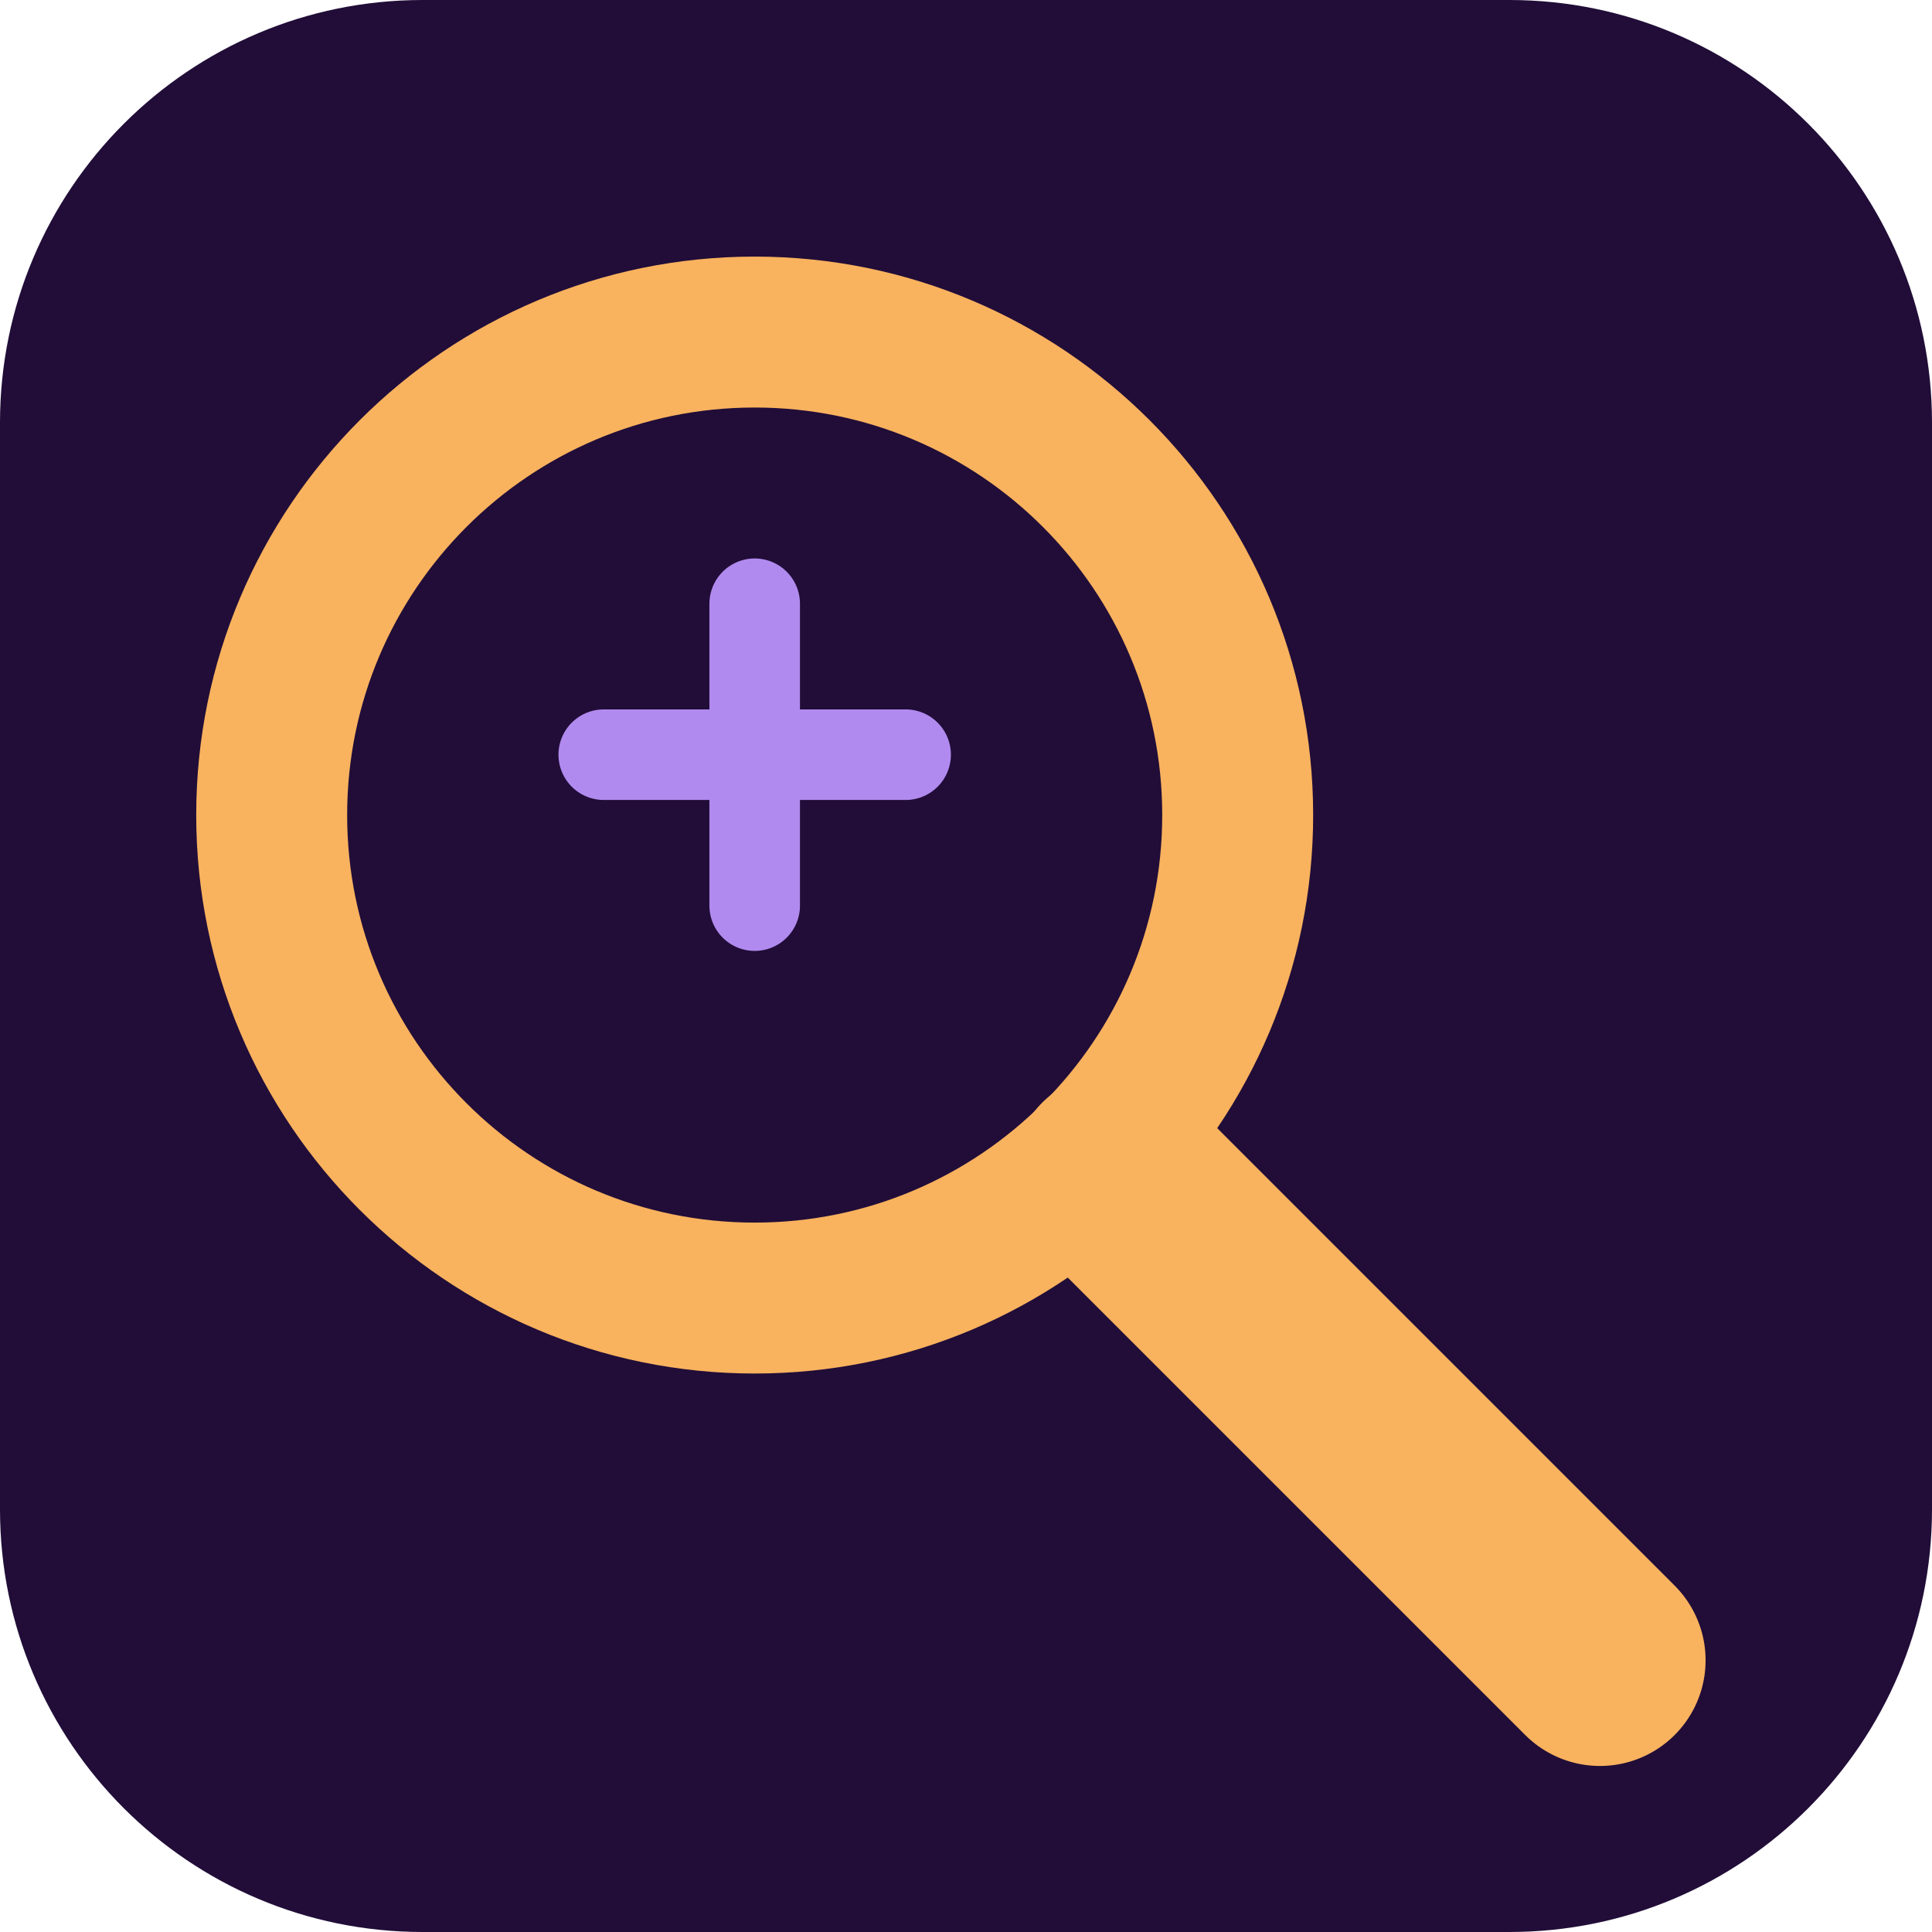
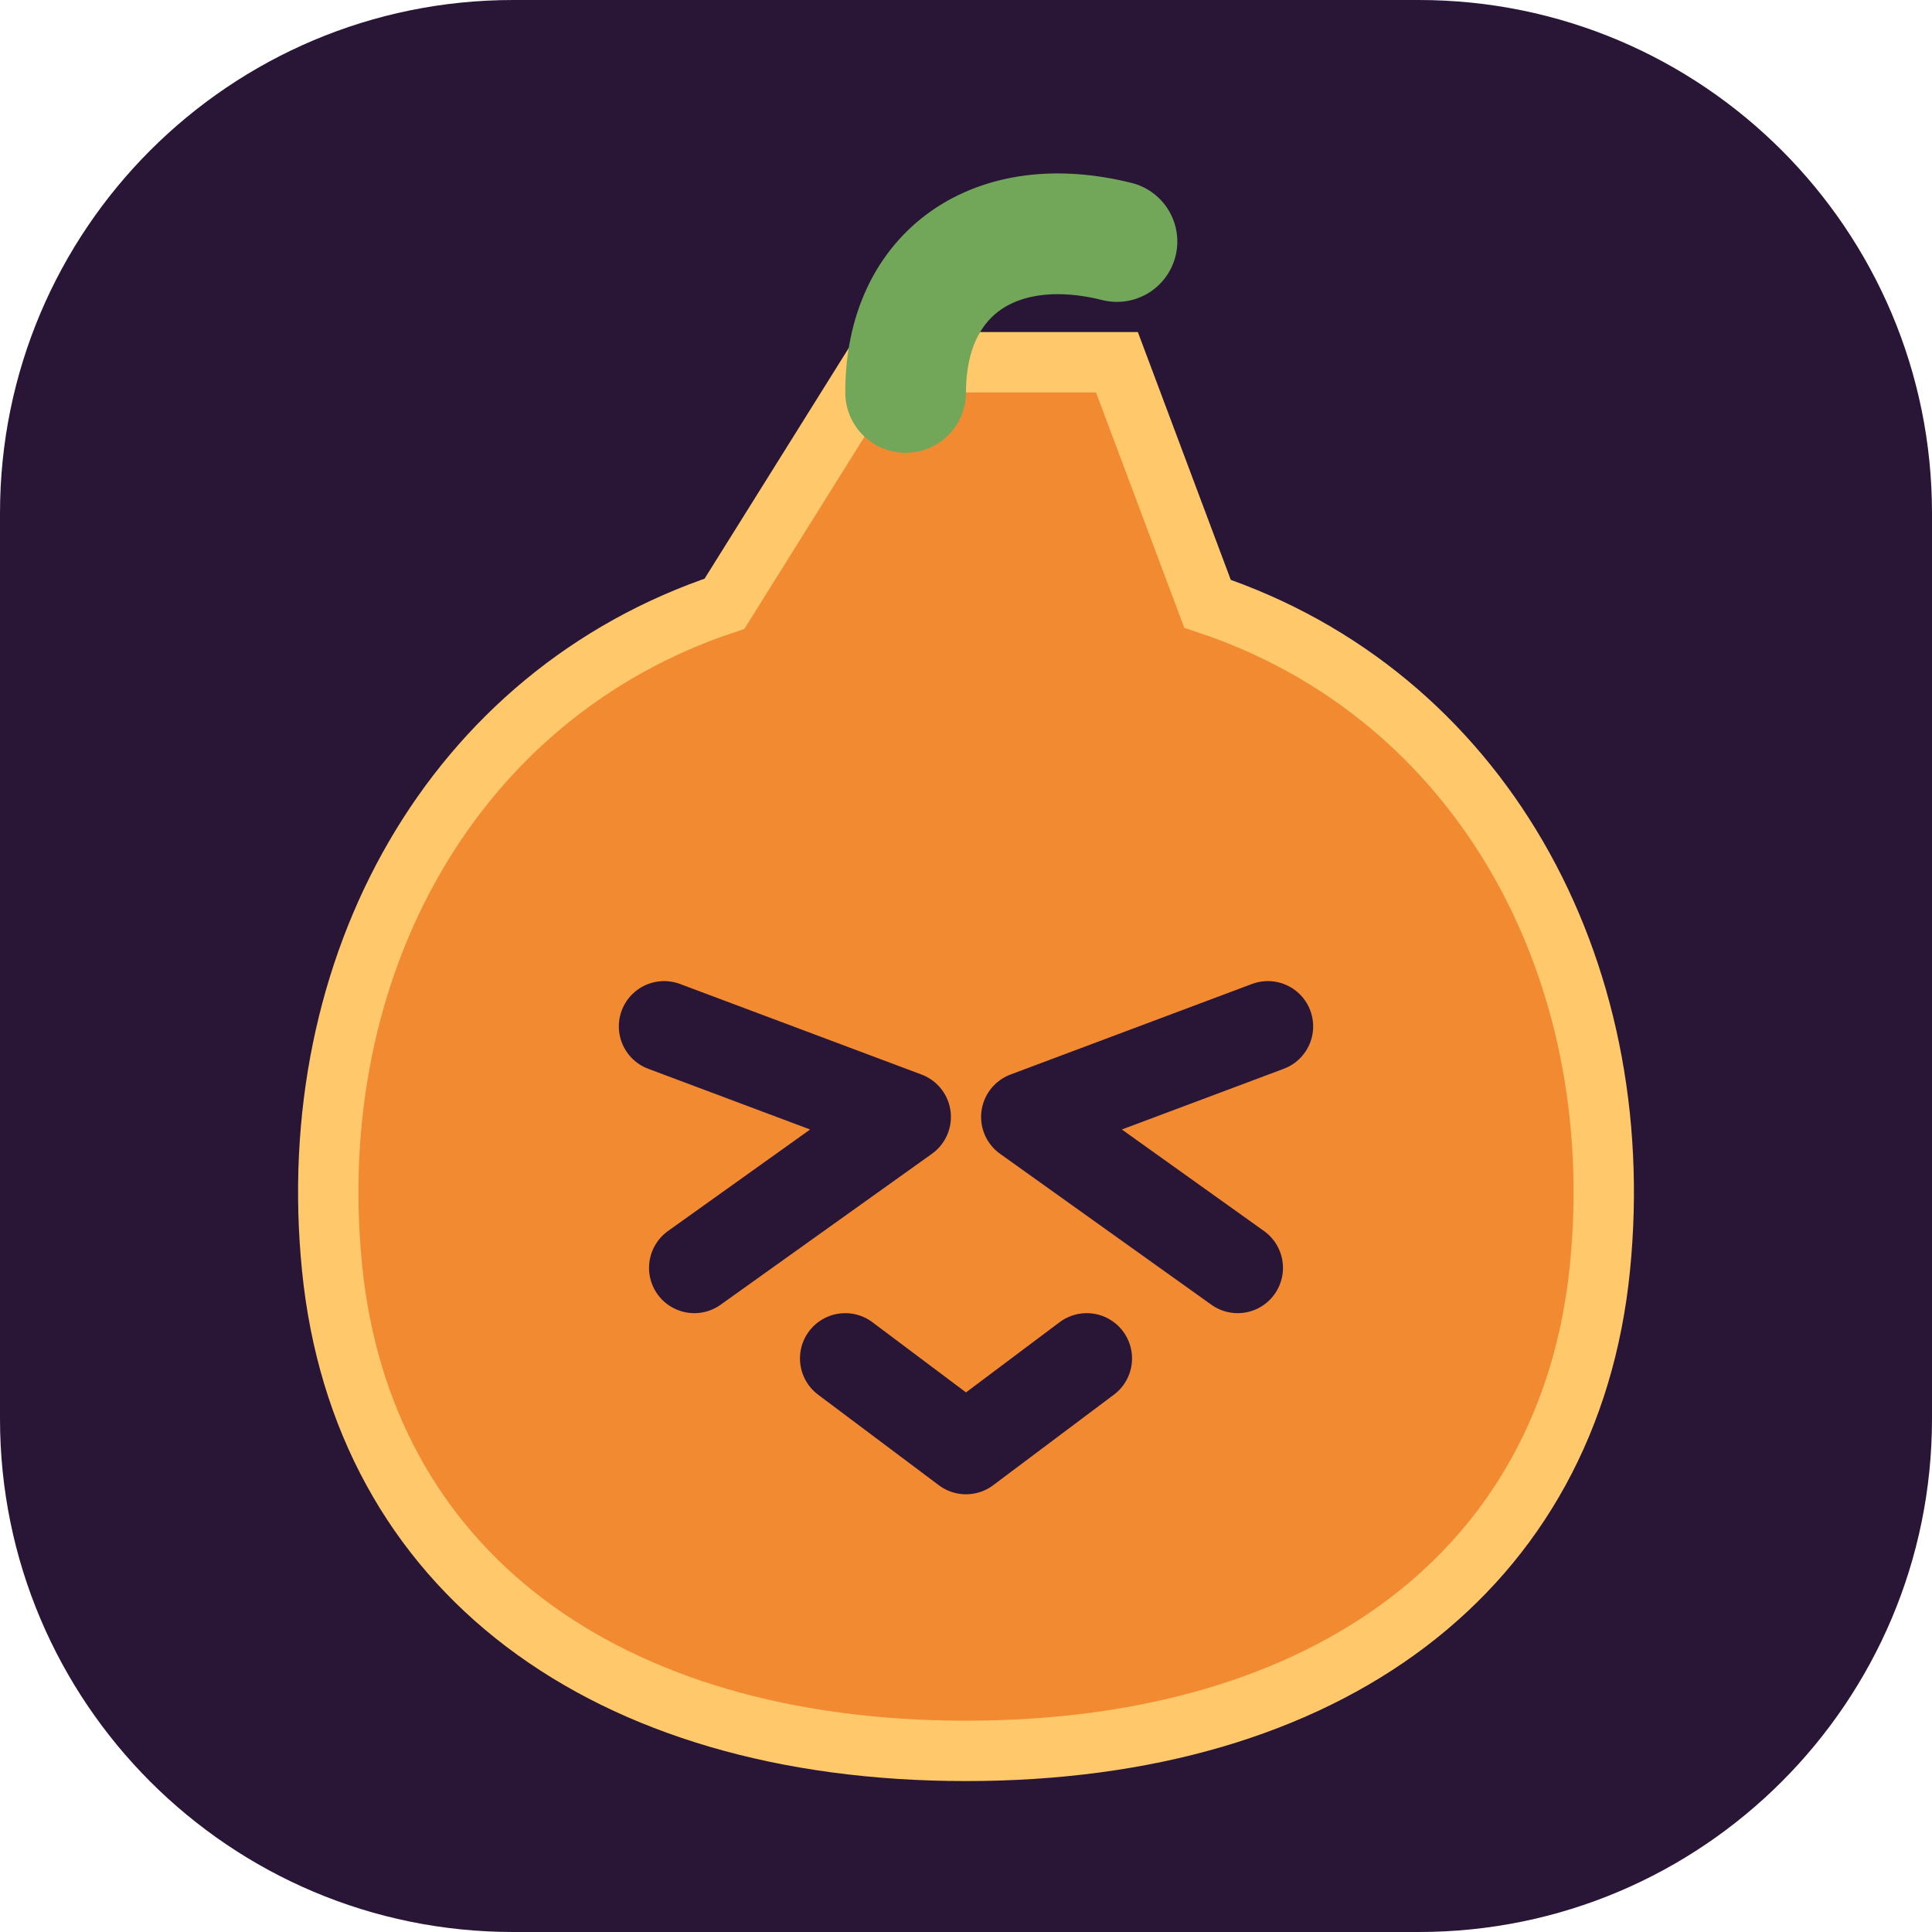
<svg xmlns="http://www.w3.org/2000/svg" viewBox="0 0 64 64">
-   <rect width="64" height="64" rx="14" fill="#210d38" />
-   <circle cx="25" cy="27" r="16" stroke="#f9b25e" stroke-width="5" fill="none" />
-   <path d="m37 39 16 16" stroke="#f9b25e" stroke-width="7" stroke-linecap="round" />
-   <path d="M20 25h10m-5-5v10" stroke="#b18aef" stroke-width="3" stroke-linecap="round" />
+   <rect width="64" height="64" rx="17" fill="#291637" />
+   <path d="M29 12h8l3 8c9 3 14 12 13 22-1 10-9 16-21 16S12 52 11 42c-1-10 4-19 13-22l5-8Z" fill="#f28a32" stroke="#ffc96b" stroke-width="2" />
+   <path d="m22 34 8 3-7 5m19-8-8 3 7 5m-13 3 4 3 4-3" fill="none" stroke="#291637" stroke-width="3" stroke-linecap="round" stroke-linejoin="round" />
+   <path d="M30 13c0-4 3-6 7-5" fill="none" stroke="#72a75a" stroke-width="4" stroke-linecap="round" />
</svg>
